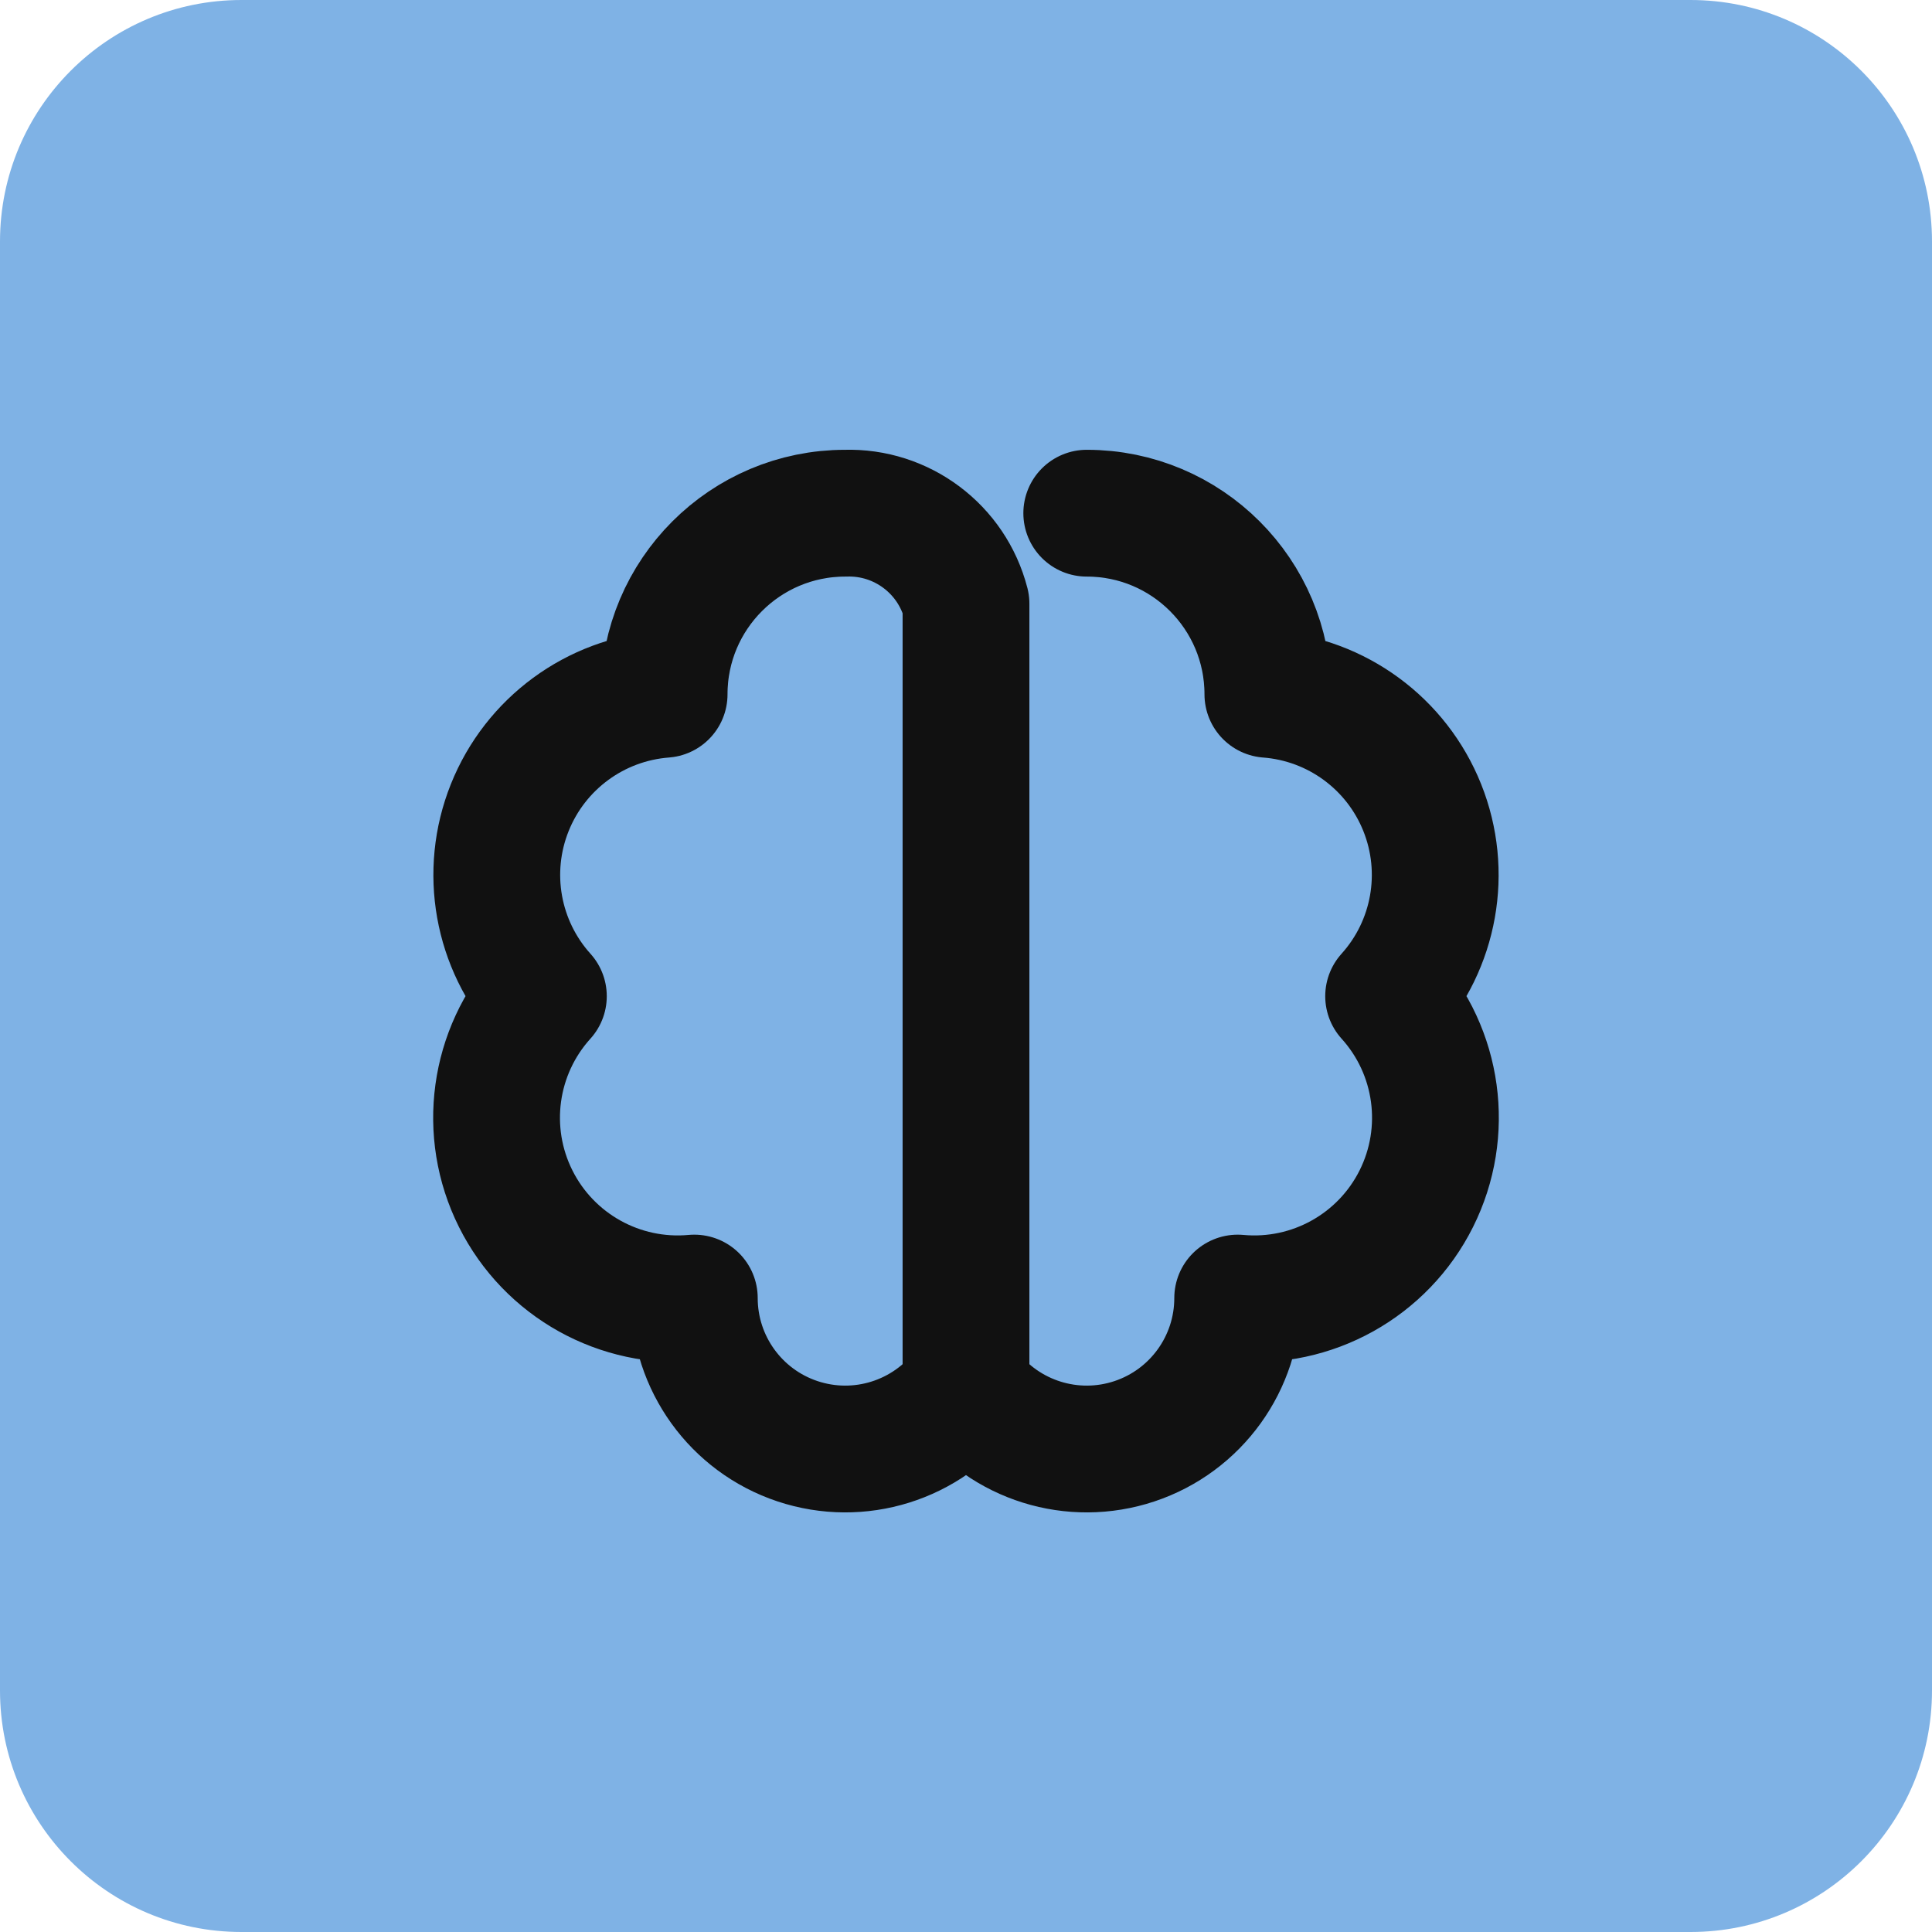
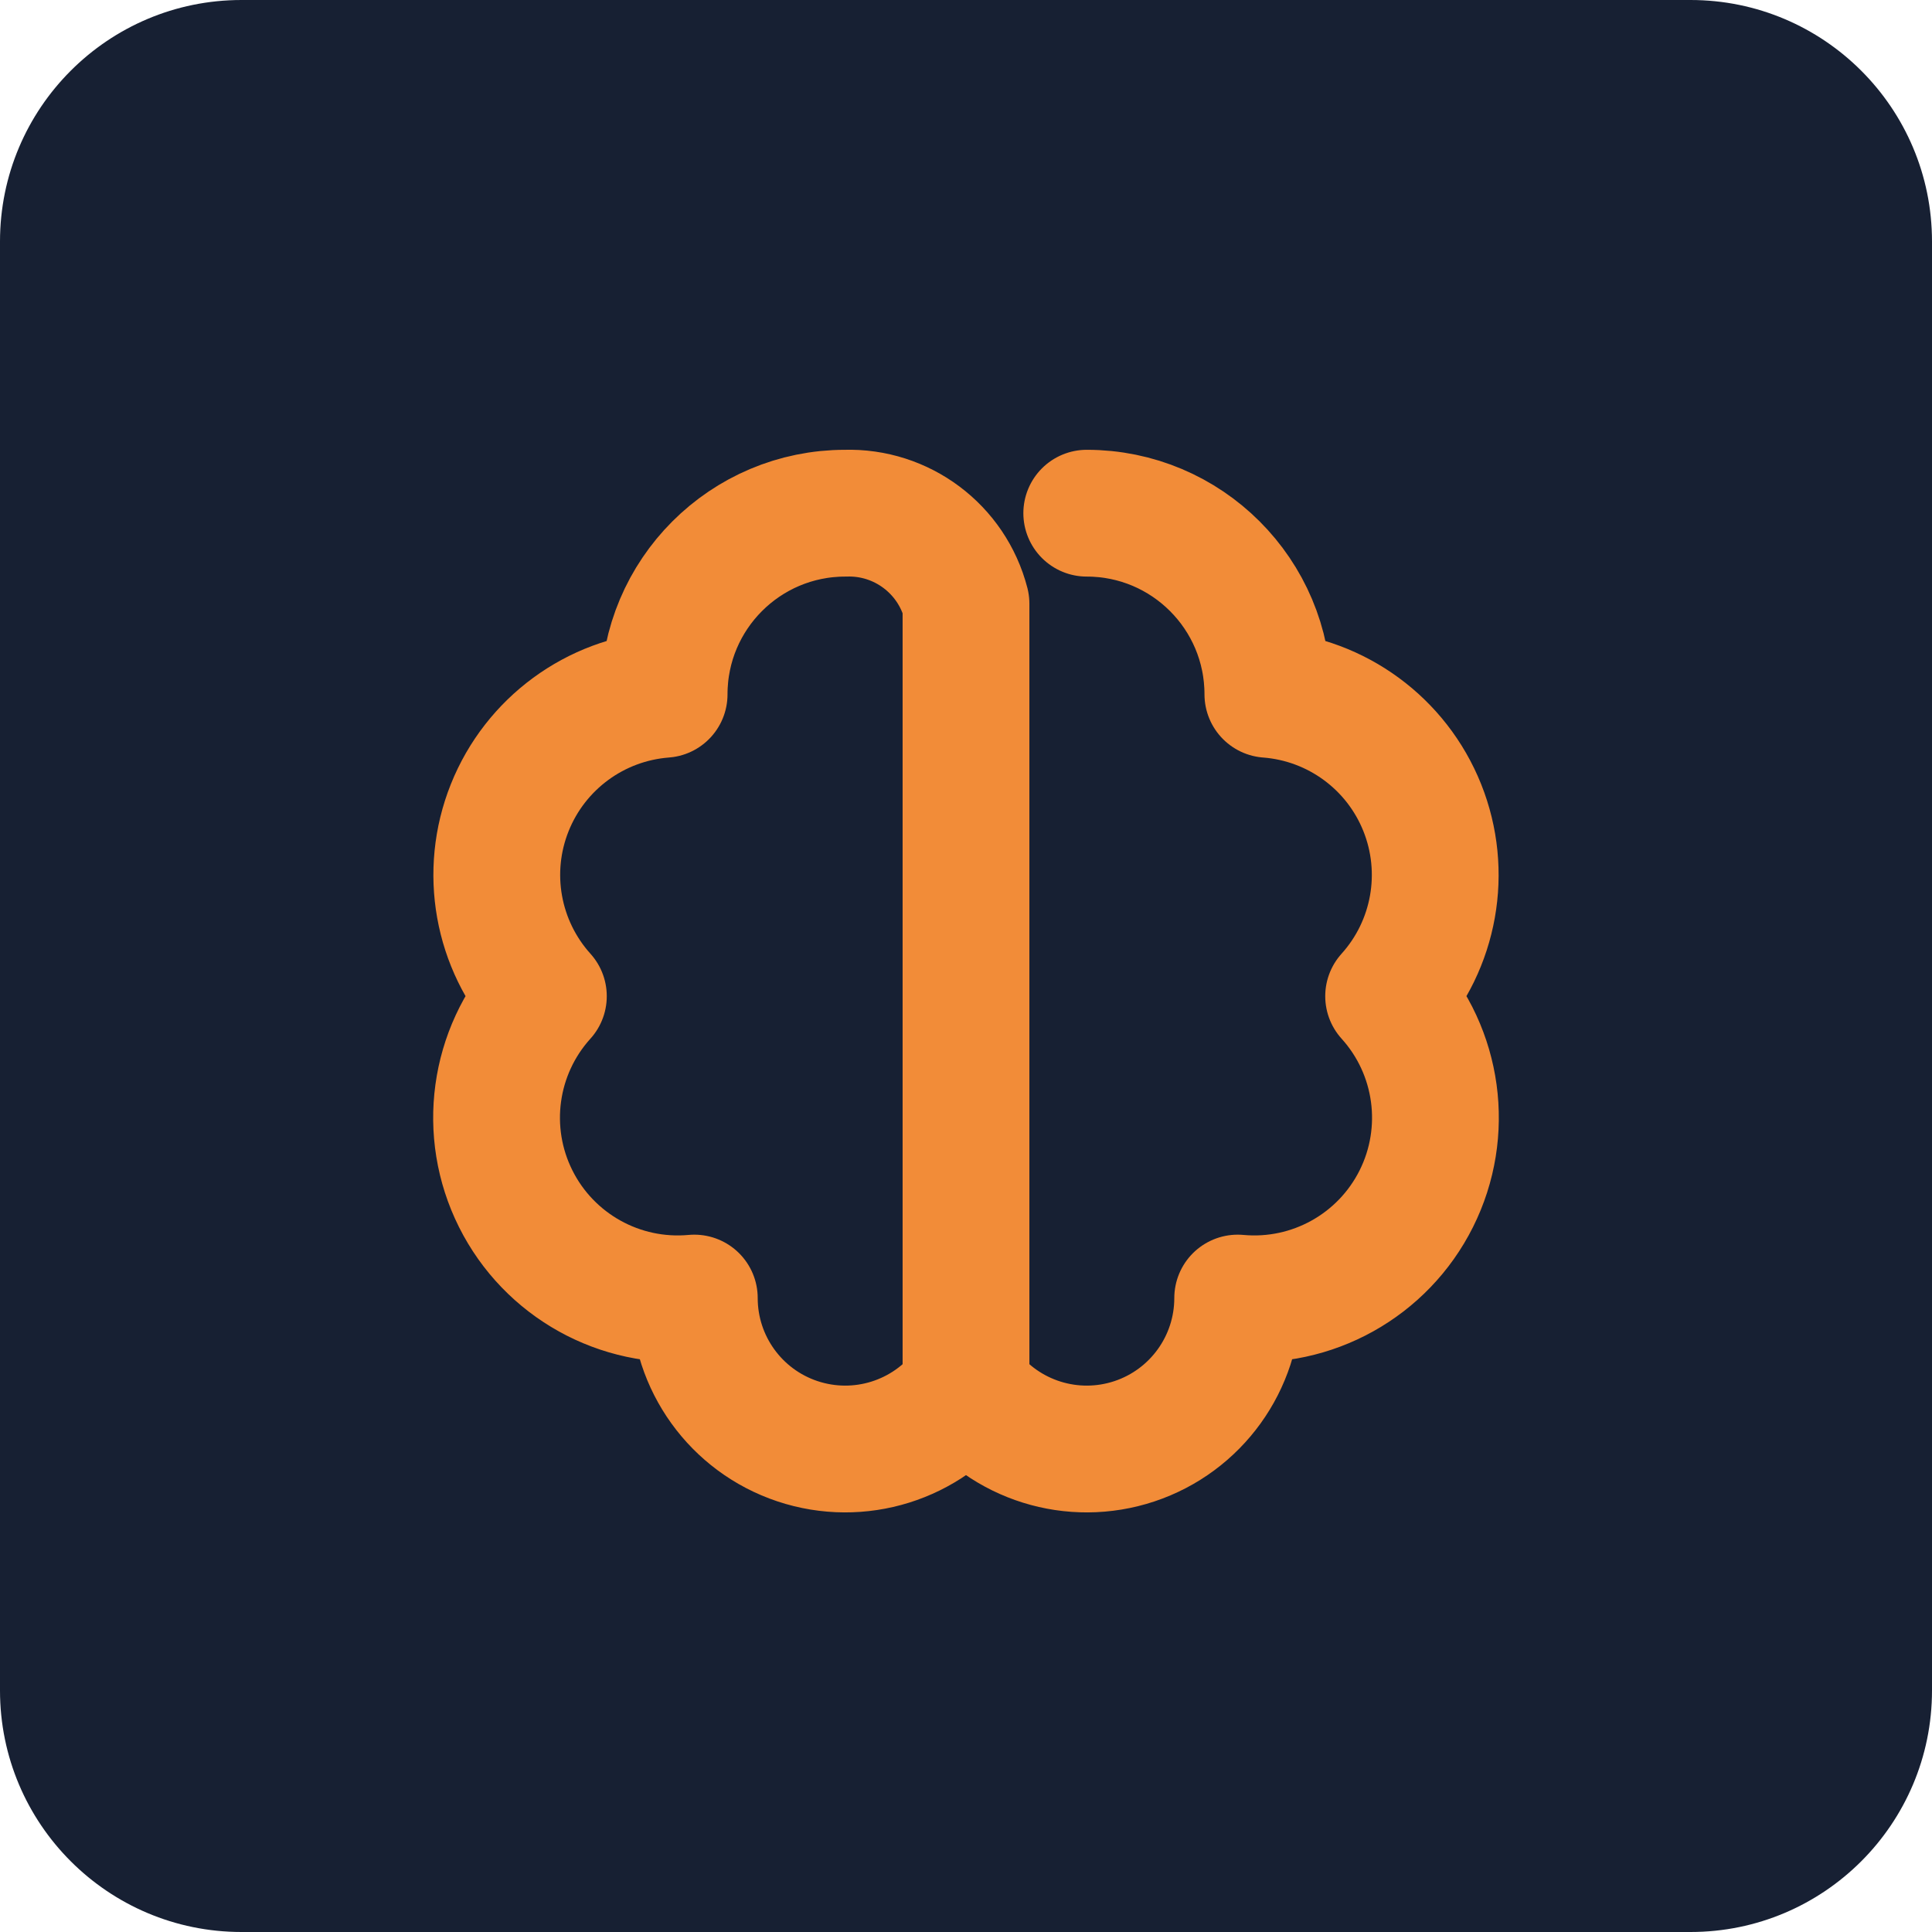
<svg xmlns="http://www.w3.org/2000/svg" viewBox="0 0 64 64">
-   <rect width="64" height="64" rx="8" fill="#7FB2E5" />
-   <g transform="translate(8 8) scale(2)" fill="none" stroke="#111" color="#111" stroke-width="2.1" stroke-linecap="round" stroke-linejoin="round">
+   <rect width="64" height="64" rx="8" fill="#172033" />
+   <g transform="translate(8 8) scale(2)" fill="none" stroke="#F28C38" color="#F28C38" stroke-width="2.1" stroke-linecap="round" stroke-linejoin="round">
    <path d="M10 4.5a3 3 0 0 0-3 3 3 3 0 0 0-2 5 3 3 0 0 0 2.5 5 2.5 2.5 0 0 0 4.5 1.5V6a2 2 0 0 0-2-1.5zM14 4.5a3 3 0 0 1 3 3 3 3 0 0 1 2 5 3 3 0 0 1-2.5 5 2.5 2.5 0 0 1-4.5 1.5" />
  </g>
</svg>
